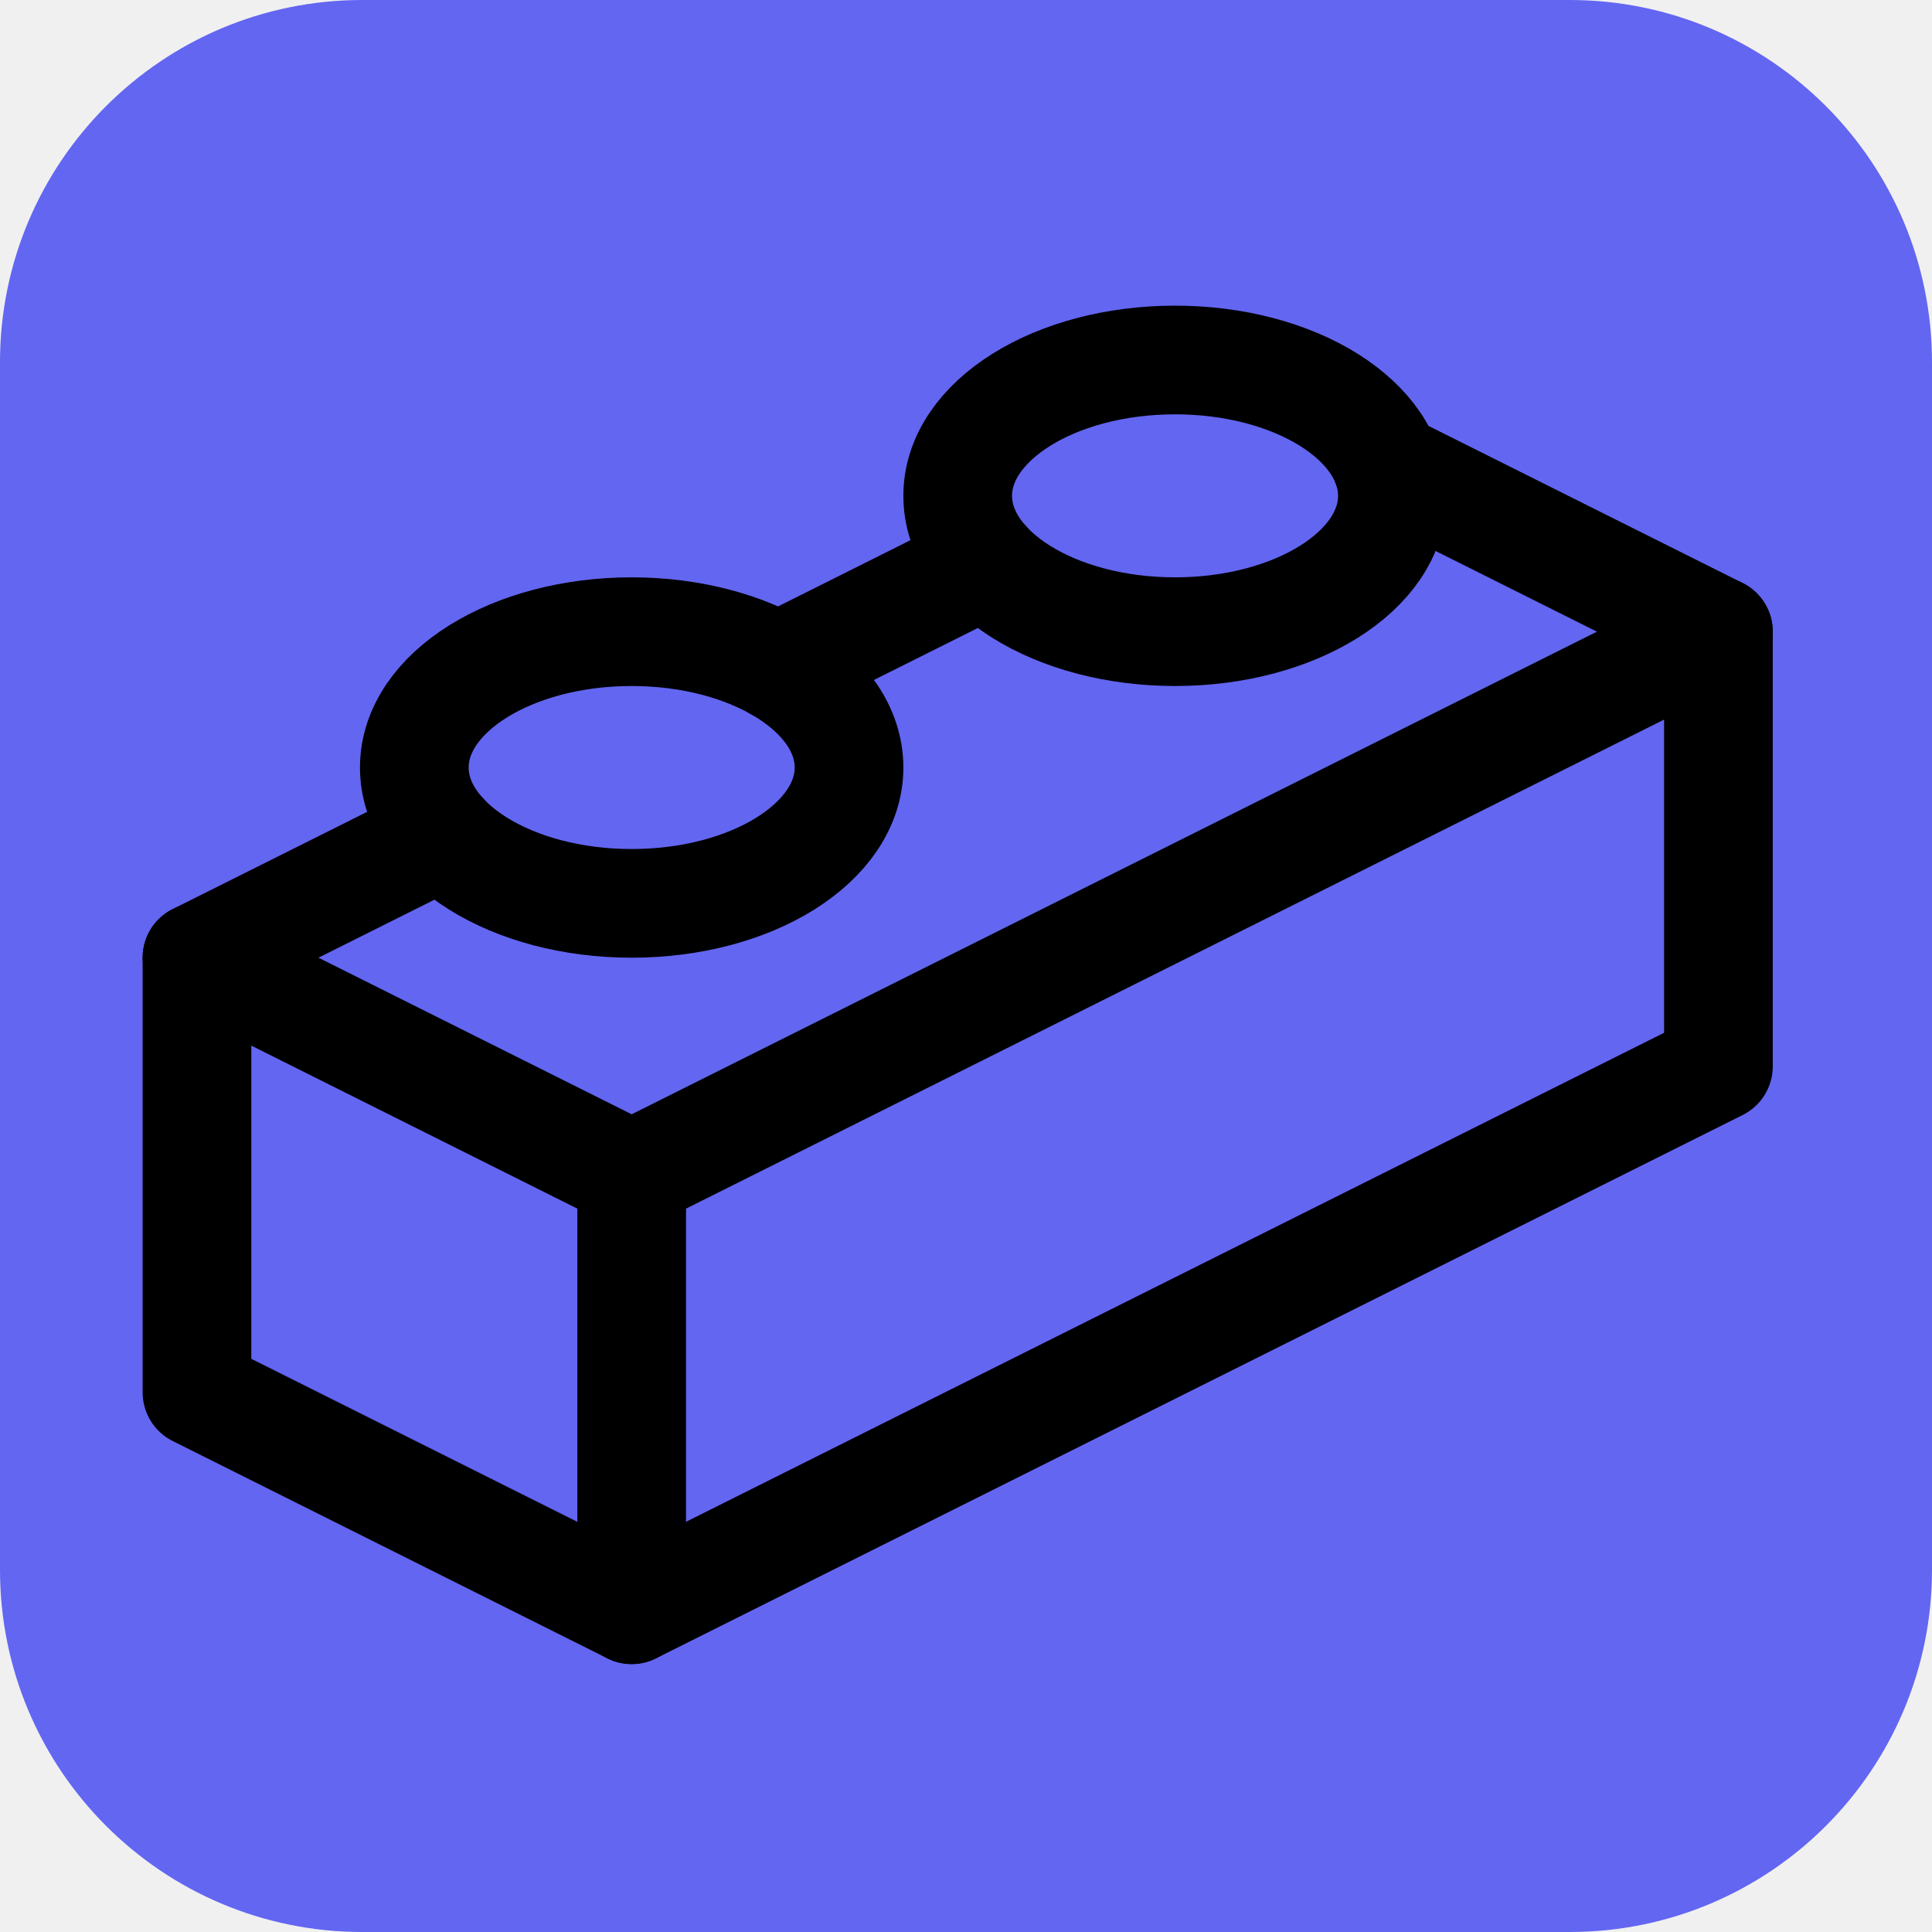
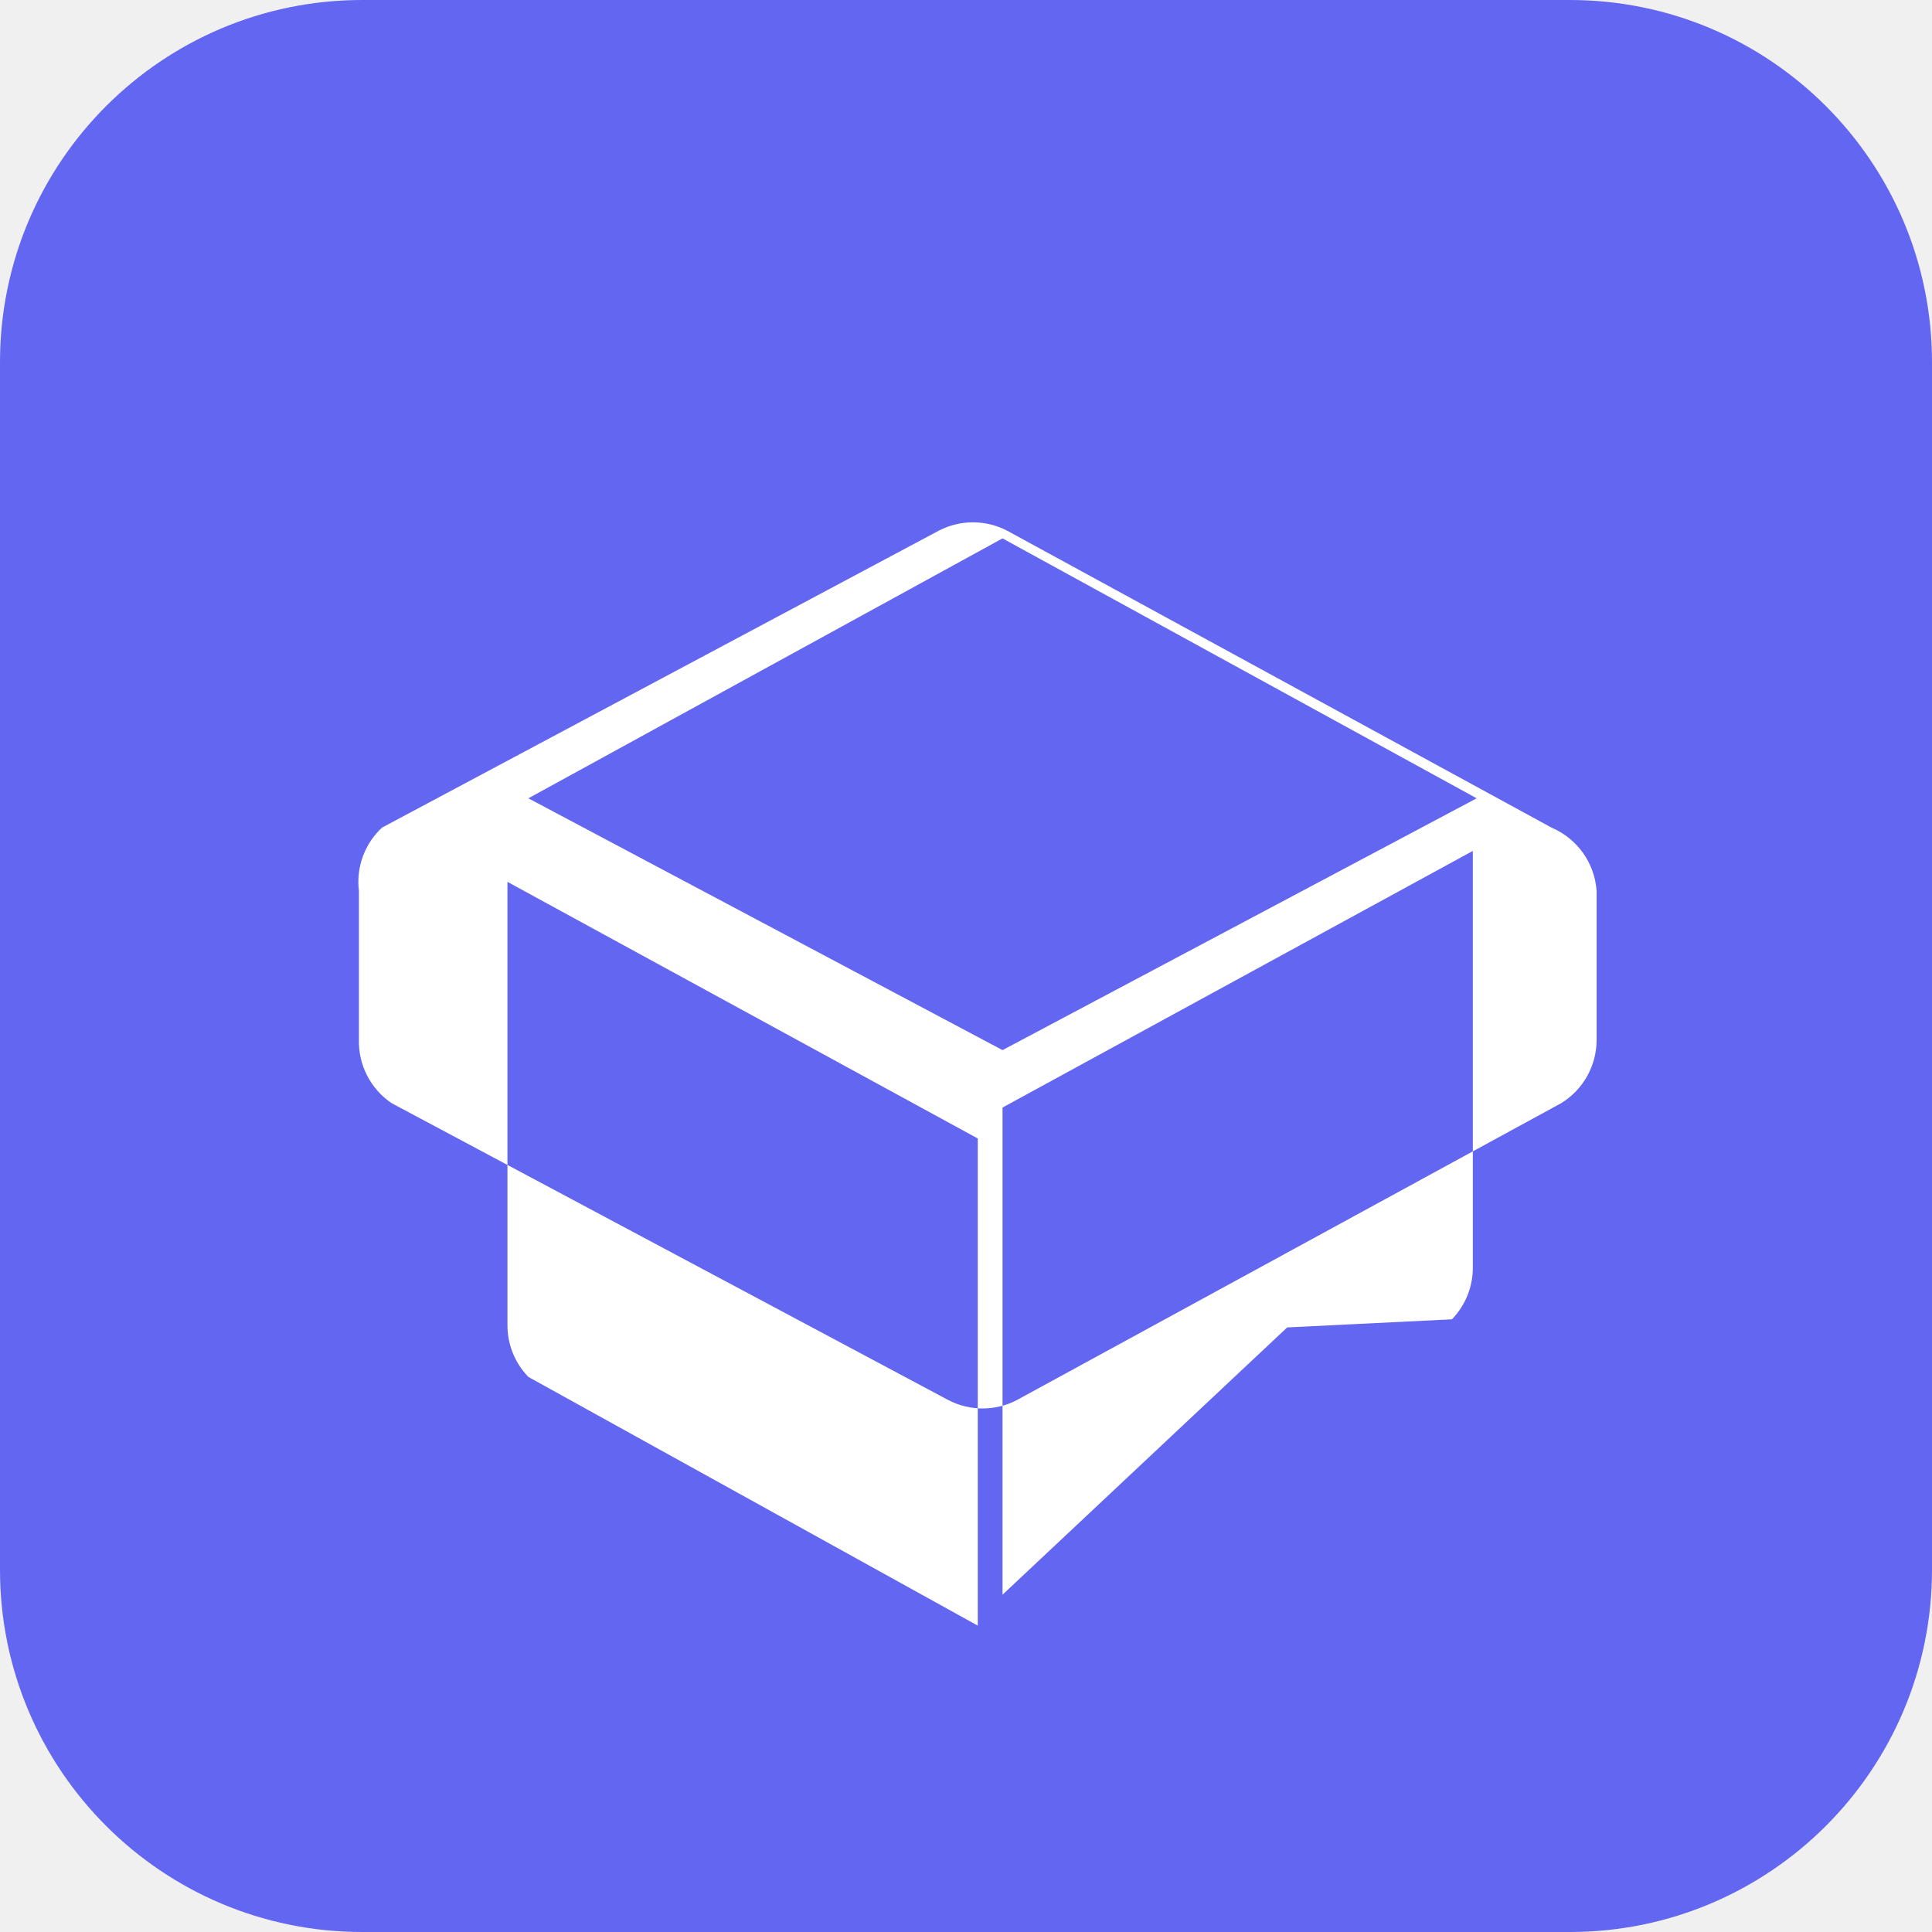
- <svg xmlns="http://www.w3.org/2000/svg" viewBox="0 0 256 256" width="32" height="32">
+ <svg xmlns="http://www.w3.org/2000/svg" viewBox="0 0 256 256">
  <rect width="256" height="256" rx="48" fill="#6366f1" />
-   <g transform="scale(0.9) translate(13, 13)">
-     <line x1="80" y1="160" x2="80" y2="224" fill="none" stroke="currentColor" stroke-linecap="round" stroke-linejoin="round" stroke-width="16" />
-     <ellipse cx="80" cy="100" rx="32" ry="20" fill="none" stroke="currentColor" stroke-linecap="round" stroke-linejoin="round" stroke-width="16" />
-     <ellipse cx="160" cy="60" rx="32" ry="20" fill="none" stroke="currentColor" stroke-linecap="round" stroke-linejoin="round" stroke-width="16" />
-     <polyline points="16 128 80 160 240 80 191.23 55.61" fill="none" stroke="currentColor" stroke-linecap="round" stroke-linejoin="round" stroke-width="16" />
-     <line x1="132.19" y1="69.9" x2="101.56" y2="85.22" fill="none" stroke="currentColor" stroke-linecap="round" stroke-linejoin="round" stroke-width="16" />
-     <polyline points="240 80 240 144 80 224 16 192 16 128 52.19 109.9" fill="none" stroke="currentColor" stroke-linecap="round" stroke-linejoin="round" stroke-width="16" />
+   <g transform="scale(0.82) translate(28,28)">
+     <path fill="#fff" d="M222.72 105.74l-88-48a12 12 0 00-11 0l-90 48A12 12 0 0030 116v24a12 12 0 005.28 10.26l90 48a12 12 0 0011 0l88-48A12 12 0 00230 140v-24a12 12 0 00-7.28-10.26zM134 59l76.62 42L134 141.69 57.38 101zM54 114.5l76 41.47v78.72L57.38 194.5A12 12 0 0154 186zm126 72L134 229.69v-78.72l76-41.47v67.19a12 12 0 01-3.38 8.5z" />
  </g>
</svg>
